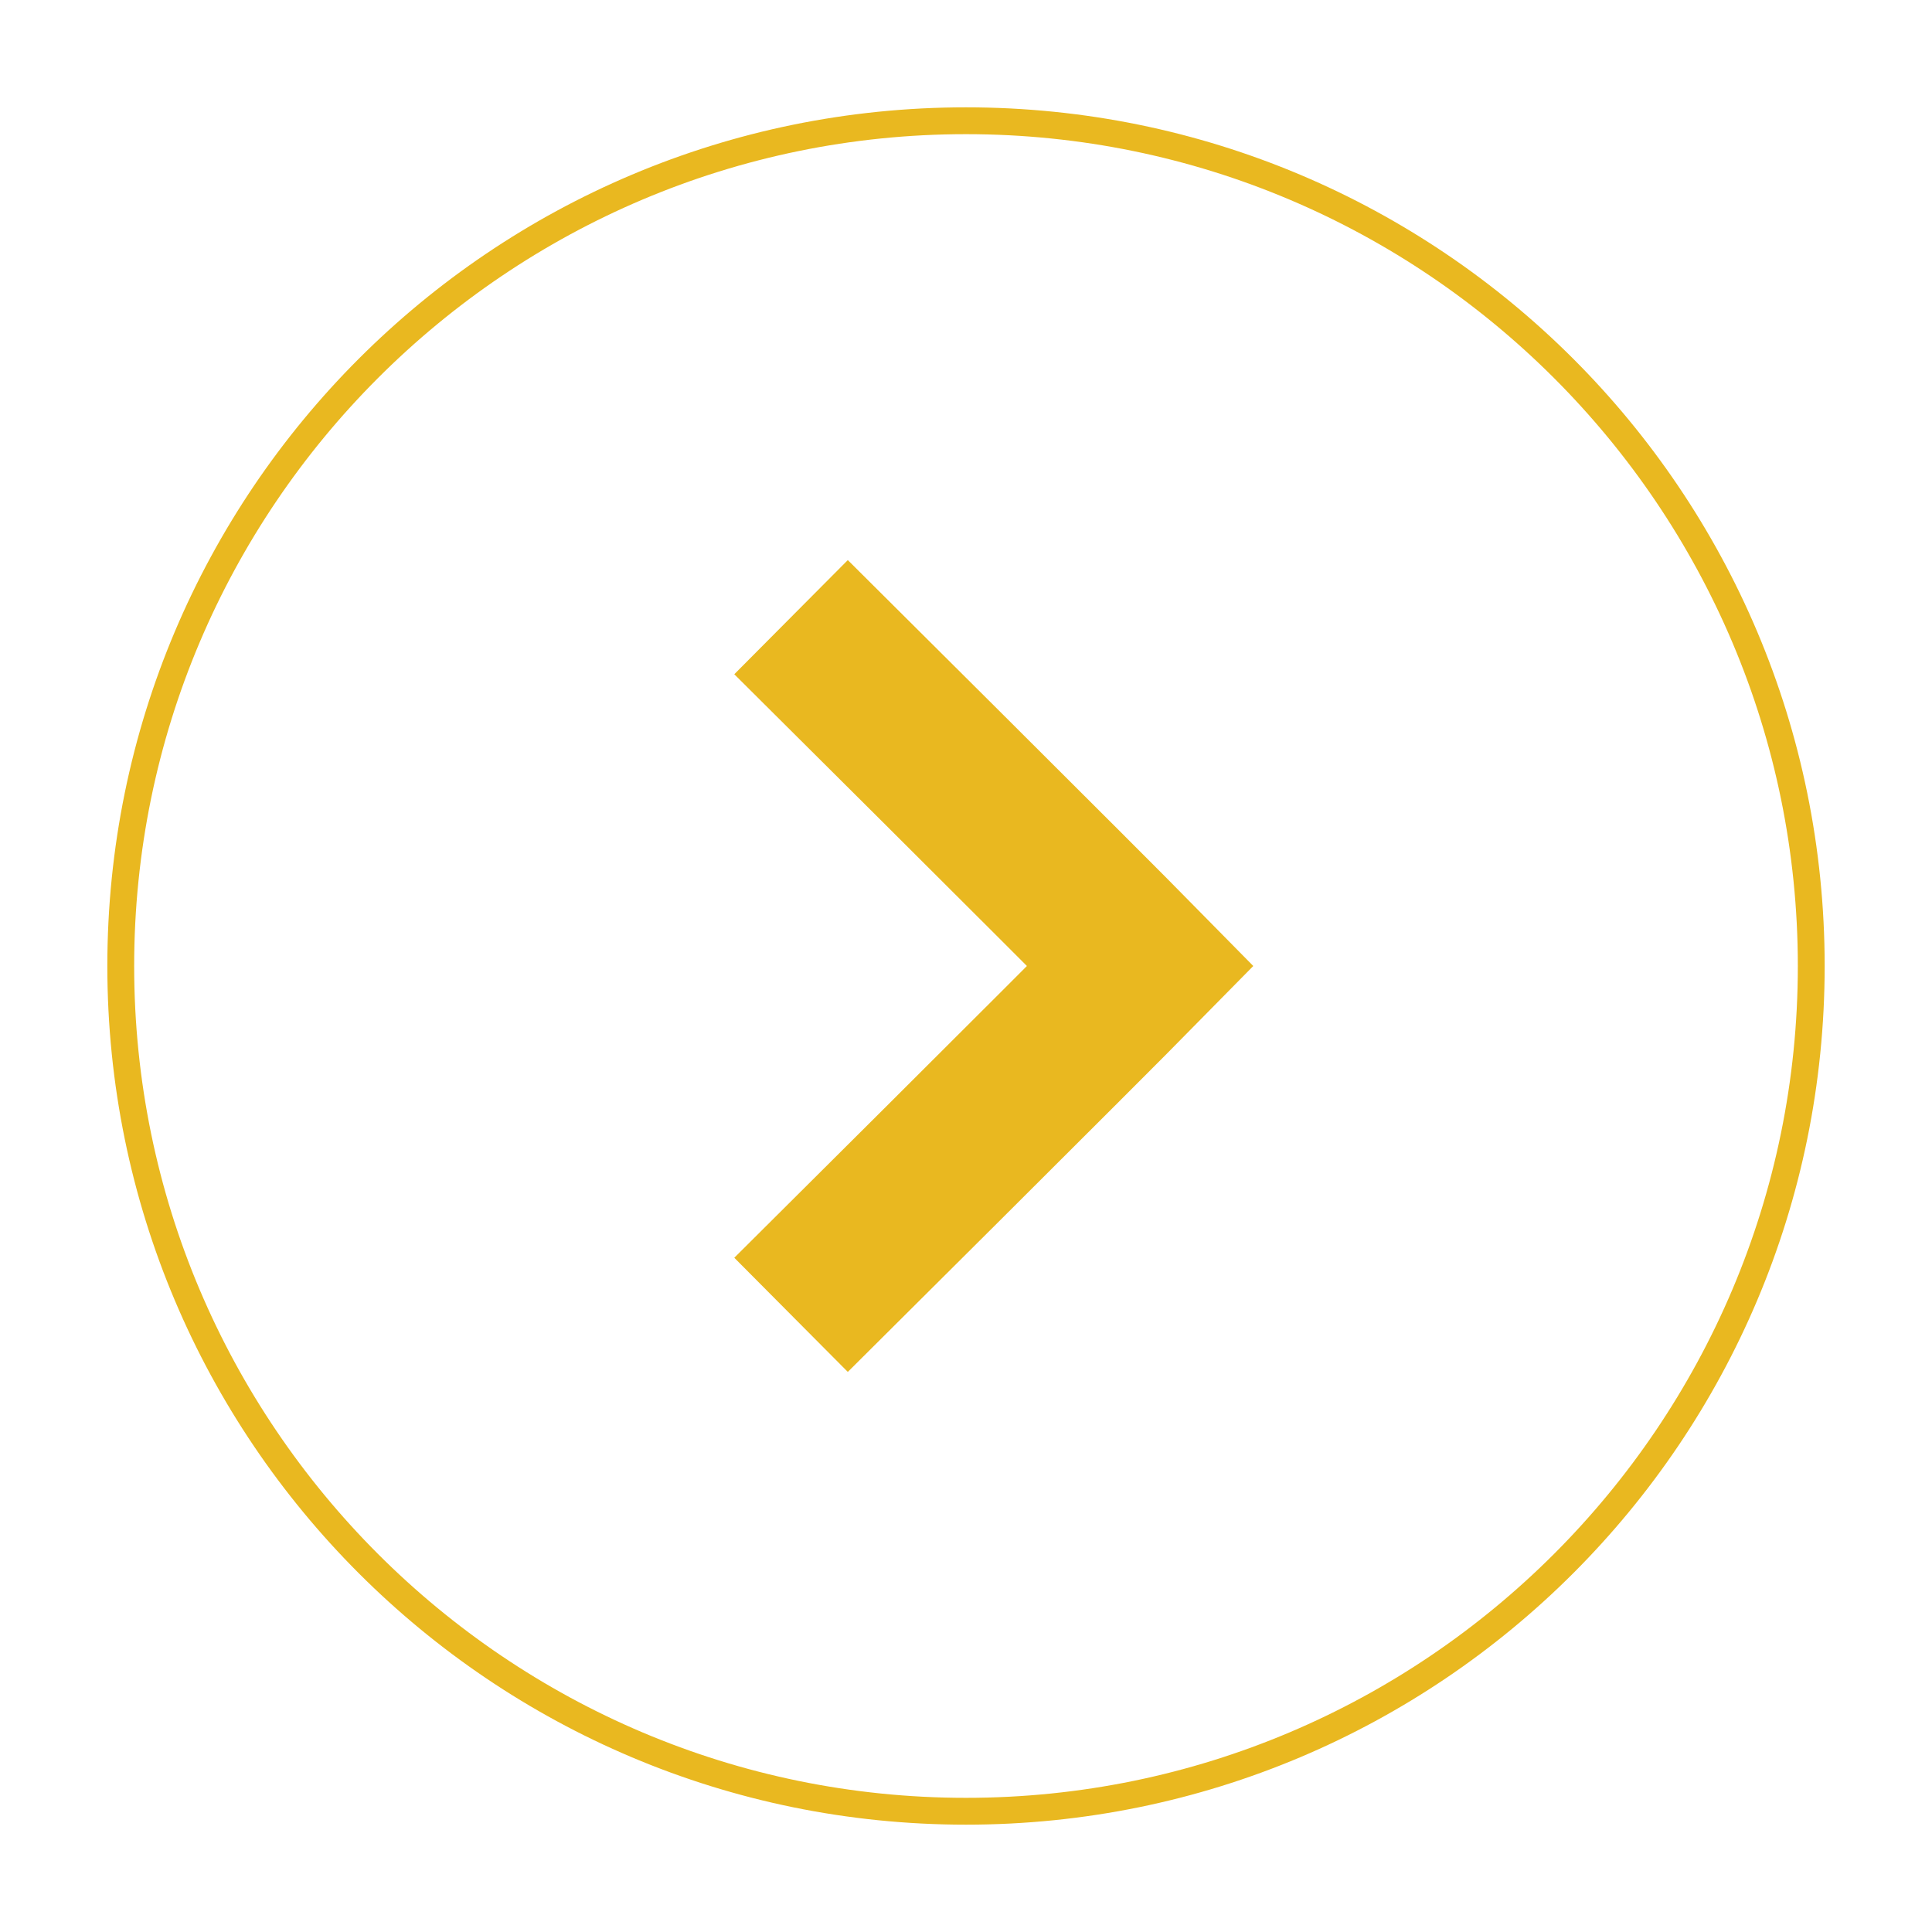
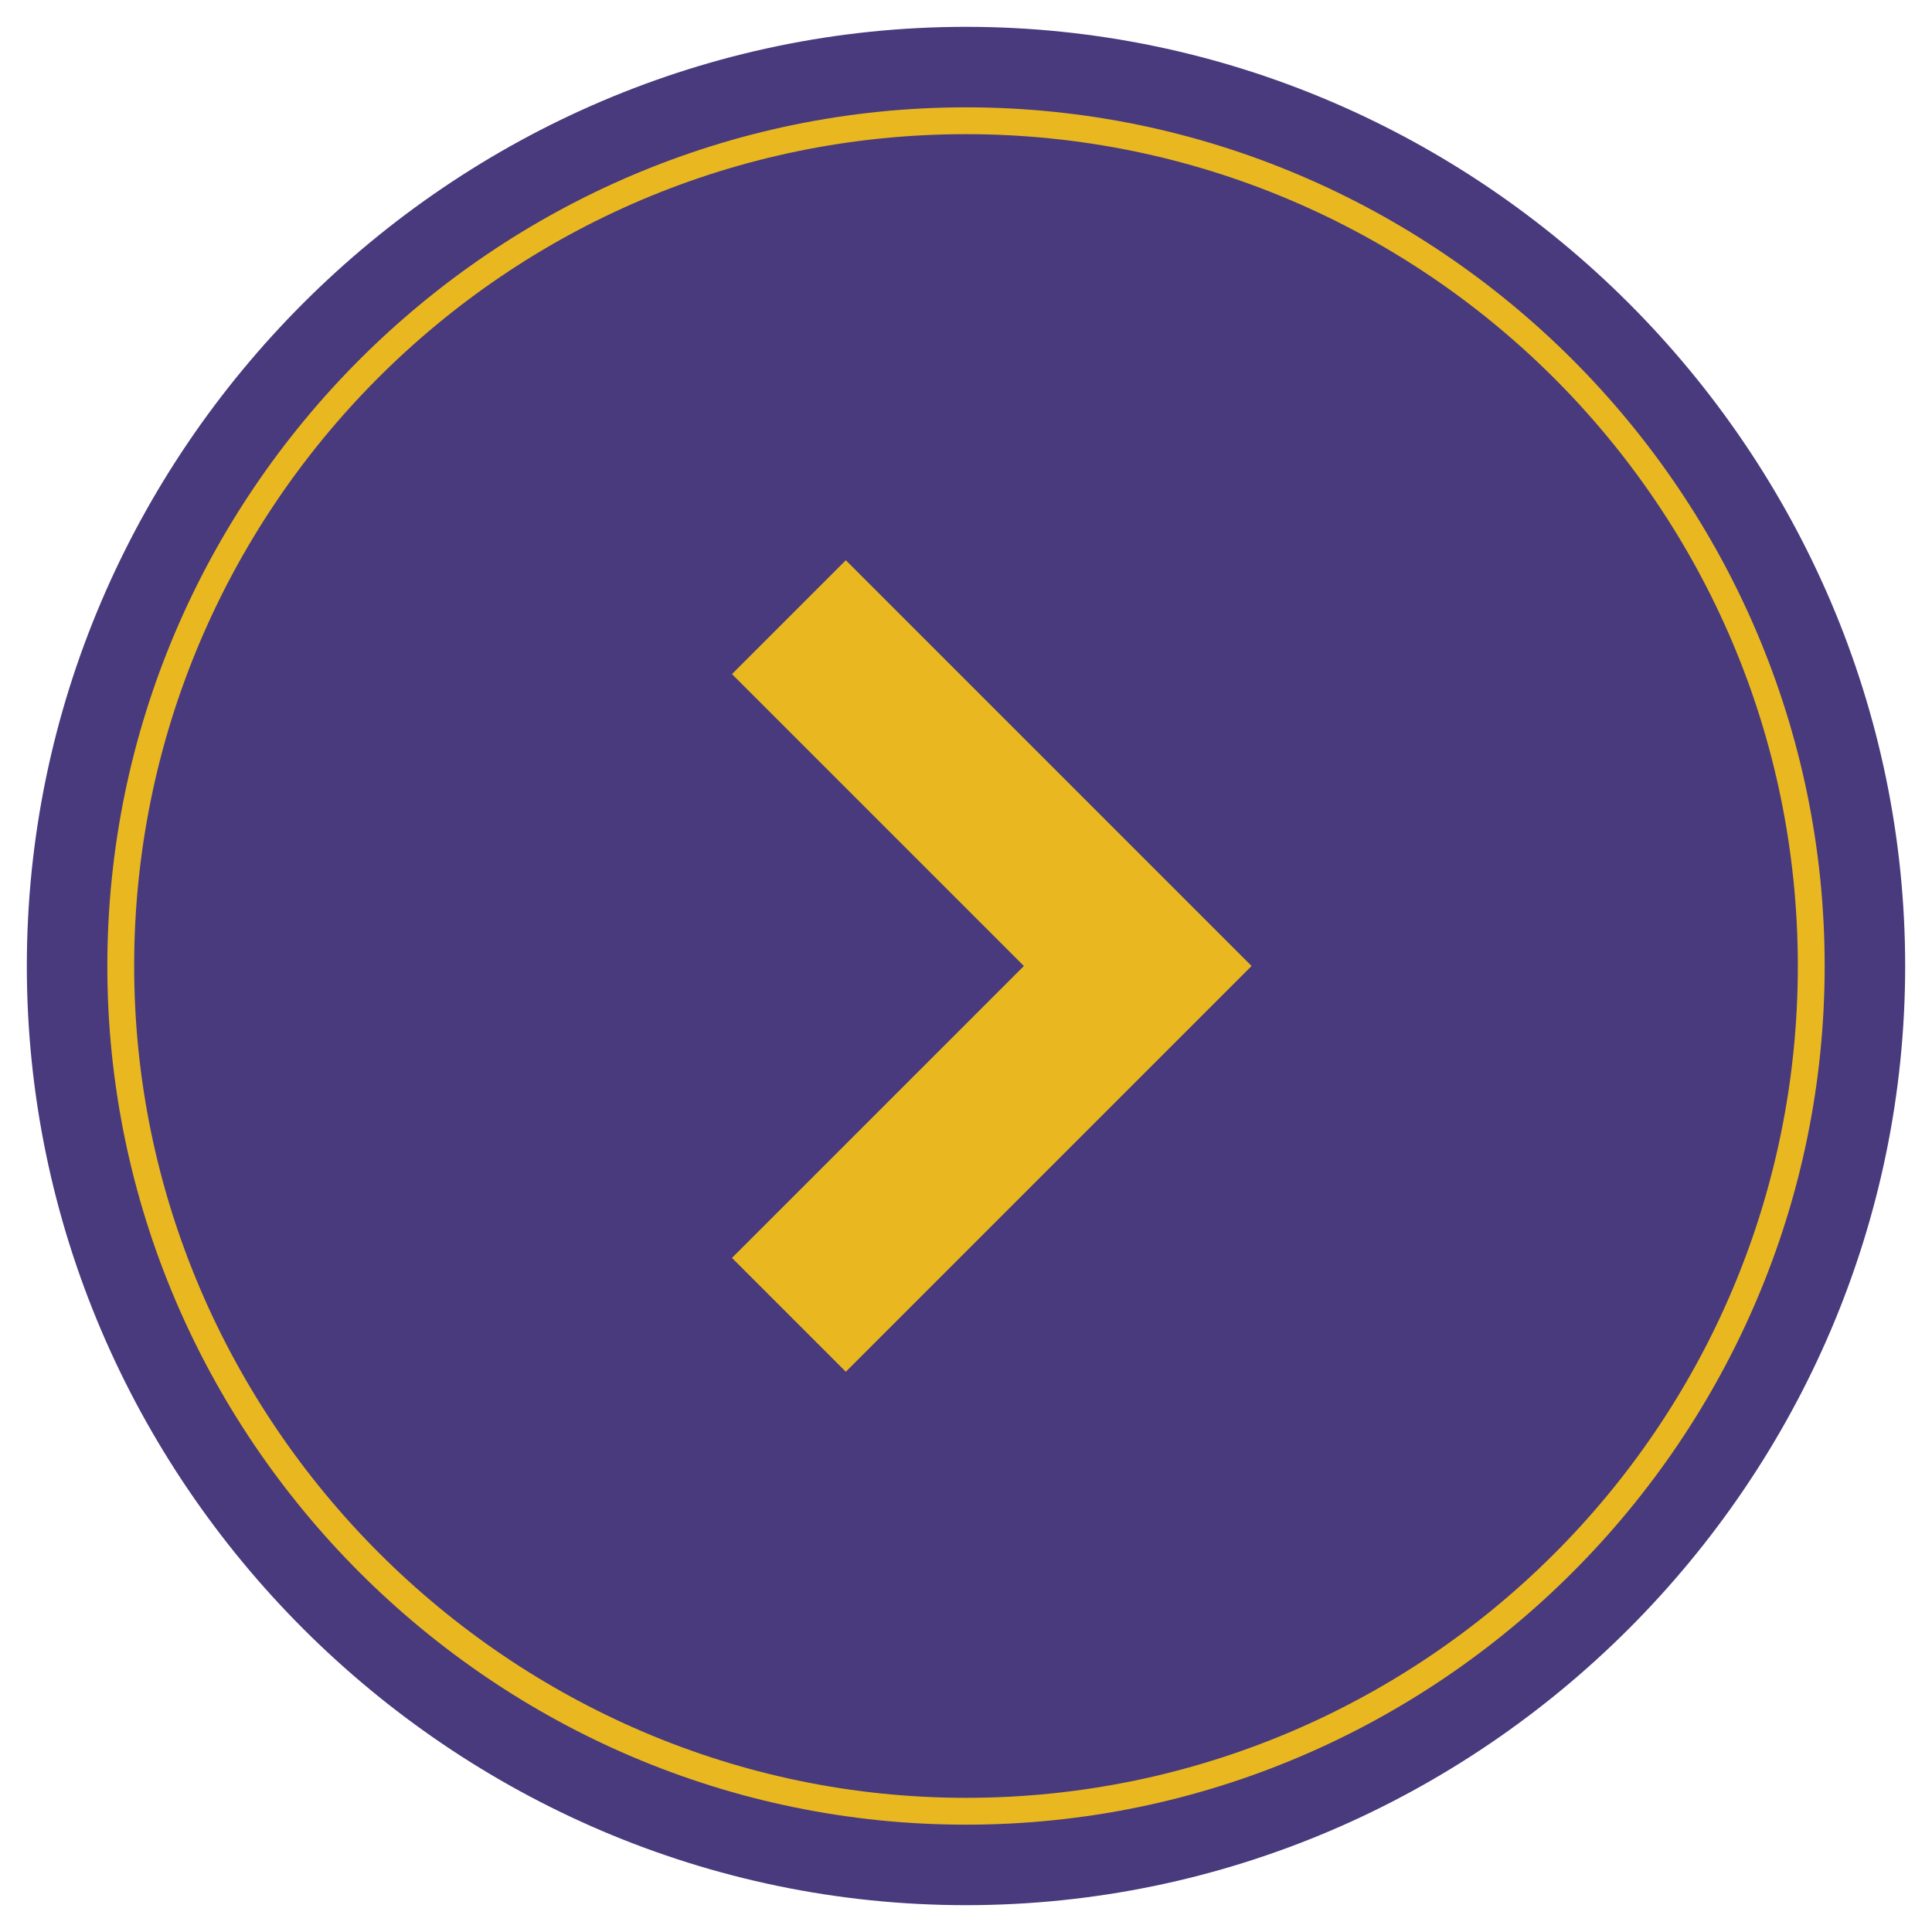
- <svg xmlns="http://www.w3.org/2000/svg" id="Arrows" viewBox="0 0 36 36">
+ <svg xmlns="http://www.w3.org/2000/svg" version="1.1" viewBox="0 0 36 36">
  <defs>
    <style>
      .cls-1 {
+         fill: #e9b820;
+       }
+ 
+       .cls-2 {
        fill: none;
        stroke: #e9b820;
        stroke-miterlimit: 10;
        stroke-width: 3px;
      }

-       .cls-2 {
-         fill: #e9b820;
-         stroke-width: 0px;
+       .cls-3 {
+         fill: #483a7c;
      }
    </style>
  </defs>
-   <g id="Forward_Arrow" data-name="Forward Arrow">
-     <path class="cls-2" d="M18,2.5c8.55,0,15.5,6.95,15.5,15.5s-6.95,15.5-15.5,15.5S2.5,26.55,2.5,18,9.45,2.5,18,2.5M18,2C9.16,2,2,9.16,2,18s7.16,16,16,16,16-7.16,16-16S26.84,2,18,2h0Z" />
-     <path class="cls-1" d="M14.74,11.5s5.38,5.35,6.51,6.5c-1.13,1.15-6.51,6.5-6.51,6.5" />
+   <g>
+     <g id="Forward_Arrow">
+       <path id="Background" class="cls-3" d="M18,35.5C8.4,35.5.5,27.6.5,18S8.4.5,18,.5s17.5,7.9,17.5,17.5-7.9,17.5-17.5,17.5Z" />
+       <path id="Arrow" class="cls-2" d="M14.7,11.5s5.4,5.4,6.5,6.5c-1.1,1.1-6.5,6.5-6.5,6.5" />
+       <path id="Ring" class="cls-1" d="M18,2.5c8.5,0,15.5,6.9,15.5,15.5s-7,15.5-15.5,15.5S2.5,26.5,2.5,18,9.4,2.5,18,2.5M18,2C9.2,2,2,9.2,2,18s7.2,16,16,16,16-7.2,16-16S26.8,2,18,2h0Z" />
+     </g>
  </g>
</svg>
